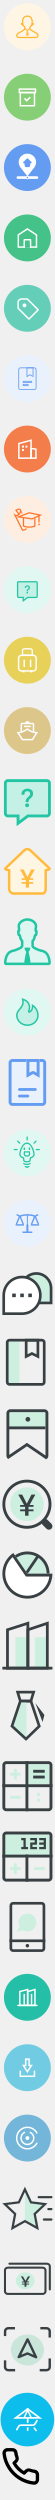
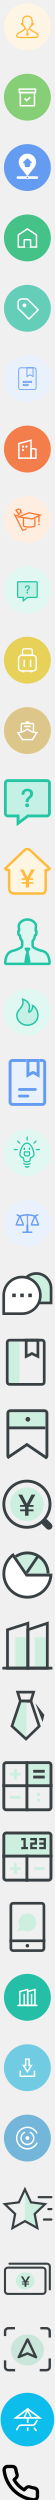
<svg xmlns="http://www.w3.org/2000/svg" version="1.1" width="32" height="1460" viewBox="0 0 32 1492">
  <svg id="icon_agent" width="32" height="32" viewBox="0 0 32 32" x="0" y="0">
    <path fill="#fff5e4" d="M30 16c0 7.732-6.268 14-14 14s-14-6.268-14-14c0-7.732 6.268-14 14-14s14 6.268 14 14z" />
    <path fill="#ffb52e" d="M16 18.074c0 0 0.104 0.006 0.182 0.016 0.132 0.018 0.212 0.033 0.335 0.065 0.027 0.007 0.068 0.033 0.057 0.105-0.043 0.28-0.135 0.461-0.185 0.579 0.040 0.173 0.175 0.83 0.194 0.919 0.043 0.196 0.153 0.746 0.193 1.096 0.007 0.063-0.040 0.114-0.056 0.131-0.308 0.352-0.641 0.433-0.717 0.458-0.008 0.001-0.003-3.369-0.003-3.369z" />
    <path fill="#ffb52e" d="M16 18.074c0 0-0.104 0.006-0.182 0.016-0.132 0.018-0.212 0.033-0.335 0.065-0.027 0.007-0.068 0.033-0.057 0.105 0.043 0.28 0.135 0.461 0.185 0.579-0.040 0.173-0.175 0.83-0.194 0.919-0.043 0.196-0.153 0.746-0.193 1.096-0.007 0.063 0.040 0.114 0.056 0.131 0.308 0.352 0.641 0.433 0.717 0.458 0.008 0.001 0.003-3.369 0.003-3.369z" />
    <path fill="#ffb52e" d="M16.068 18.247c-0.664 0-1.641-1.092-1.83-1.312l0.378-0.326c0.397 0.459 1.133 1.138 1.452 1.138 0.313 0 0.949-0.647 1.28-1.085l0.398 0.301c-0.162 0.215-1.005 1.284-1.678 1.284z" />
    <path fill="#ffb52e" d="M16 10.010c1.134 0 1.776 0.379 2.146 1.266 0.516 1.24 0.314 2.317 0.313 2.323l-0.243 1.221 0.226-0.065c-0.635 0.489-1.417 1.264-1.417 2.108 0 0.932 1.169 1.687 3.47 2.838 0.206 0.103 0.368 0.183 0.457 0.234 0.221 0.125 0.414 0.285 0.545 0.45l0.066 0.083 0.087 0.062c0.217 0.154 0.342 0.393 0.342 0.655 0 0.444-0.362 0.806-0.806 0.806-0.054 0-0.11-0.006-0.166-0.018l-0.125-0.026-0.126 0.017c-0.039 0.005-0.077 0.012-0.115 0.018l-0.041 0.008h-9.222c-0.019-0.001-0.036-0.005-0.053-0.008-0.041-0.007-0.082-0.013-0.125-0.018l-0.118-0.013-0.117 0.024c-0.053 0.011-0.108 0.016-0.164 0.016-0.444 0-0.806-0.362-0.806-0.806 0-0.261 0.124-0.5 0.341-0.654l0.086-0.061 0.066-0.083c0.131-0.165 0.325-0.325 0.547-0.451 0.081-0.046 0.222-0.119 0.402-0.213 2.702-1.408 3.525-2.076 3.525-2.859 0-0.854-0.799-1.636-1.438-2.124l0.24 0.068-0.235-1.203c-0.002-0.011-0.204-1.089 0.312-2.328 0.37-0.888 1.012-1.267 2.146-1.267zM16 9.26c-0.998 0-2.217 0.237-2.838 1.728s-0.355 2.765-0.355 2.765-0.095-0.027-0.217-0.027c-0.183 0-0.426 0.062-0.493 0.373-0.111 0.518 0.333 0.778 0.71 1.037s1.419 1.052 1.419 1.728-3.016 2.118-3.548 2.42c-0.284 0.162-0.561 0.381-0.764 0.637-0.395 0.282-0.655 0.742-0.655 1.265 0 0.86 0.697 1.556 1.556 1.556 0.108 0 0.213-0.011 0.314-0.032 0.087 0.010 0.162 0.031 0.259 0.031 0.962 0 4.612 0 4.612 0s3.925 0 4.612 0c0.094 0 0.169-0.021 0.253-0.033 0.103 0.022 0.21 0.034 0.32 0.034 0.86 0 1.556-0.697 1.556-1.556 0-0.524-0.261-0.984-0.657-1.266-0.203-0.255-0.479-0.475-0.762-0.636-0.532-0.303-3.548-1.642-3.548-2.42 0-0.669 1.042-1.469 1.419-1.728s0.821-0.519 0.71-1.037c-0.067-0.311-0.309-0.374-0.492-0.374-0.122 0-0.218 0.028-0.218 0.028s0.266-1.274-0.355-2.765c-0.621-1.49-1.84-1.728-2.838-1.728v0z" />
  </svg>
  <svg id="icon_chengjiao" width="32" height="32" viewBox="0 0 32 32" x="0" y="42">
    <g>
      <path fill-rule="evenodd" clip-rule="evenodd" fill="#87CF76" d="M16,2c7.732,0,14,6.268,14,14s-6.268,14-14,14S2,23.732,2,16    S8.268,2,16,2z" />
      <path fill="#FFFFFF" d="M20.375,11.625v1.167h-8.75v-1.167H20.375 M21.25,10.75h-10.5v2.917h10.5V10.75L21.25,10.75z" />
      <path fill="#FFFFFF" d="M19.792,13.667v7h-4.985h-2.598v-7H19.792 M20.667,12.792h-9.333v8.75h3.473h5.86V12.792L20.667,12.792z" />
      <path fill-rule="evenodd" clip-rule="evenodd" fill="#FFFFFF" d="M14.903,17.981l2.508-2.27l0.627,0.64l-2.508,2.27L14.903,17.981z    " />
      <g>
        <g>
          <polygon fill-rule="evenodd" clip-rule="evenodd" fill="#FFFFFF" points="14.589,16.379 13.962,17.02 15.53,18.621      16.157,17.981    " />
        </g>
      </g>
    </g>
  </svg>
  <svg id="icon_ditie" width="32" height="32" viewBox="0 0 32 32" x="0" y="84">
    <path fill="#649cf1" d="M30 16c0 7.732-6.268 14-14 14s-14-6.268-14-14c0-7.732 6.268-14 14-14s14 6.268 14 14z" />
    <path fill="#fff" d="M10.296 21.185h11.407c0.43 0 0.778 0.348 0.778 0.778s-0.348 0.778-0.778 0.778h-11.407c-0.43 0-0.778-0.348-0.778-0.778s0.349-0.778 0.778-0.778z" />
    <path fill="#649cf1" d="M16 21.185c0.43 0 0.778 0.348 0.778 0.778s-0.348 0.778-0.778 0.778-0.778-0.348-0.778-0.778c0-0.43 0.348-0.778 0.778-0.778z" />
    <path fill="#fff" d="M16 22.991c-0.567 0-1.028-0.461-1.028-1.028s0.461-1.028 1.028-1.028c0.567 0 1.028 0.461 1.028 1.028s-0.461 1.028-1.028 1.028zM16 21.435c-0.291 0-0.528 0.237-0.528 0.528s0.237 0.528 0.528 0.528c0.292 0 0.528-0.237 0.528-0.528s-0.236-0.528-0.528-0.528z" />
    <path fill="#fff" d="M20.328 15.589h0.079l-4.407 5.596-4.407-5.596h0.079c-0.54-0.803-0.857-1.764-0.857-2.798 0-2.81 2.321-5.087 5.185-5.087s5.185 2.278 5.185 5.087c0 1.034-0.316 1.995-0.857 2.798z" />
    <path fill="#649cf1" d="M16.935 15.741c0.365 0 0.621-0.342 0.621-0.706l0.259-1.629h0.416c0.232 0 0.313-0.177 0.337-0.232 0.034-0.078 0.060-0.263-0.143-0.478l-1.965-1.94c-0.122-0.129-0.285-0.2-0.46-0.2s-0.338 0.071-0.46 0.2l-1.965 1.94c-0.203 0.215-0.177 0.4-0.143 0.478 0.024 0.055 0.105 0.232 0.337 0.232h0.417l0.259 1.629c0 0.363 0.257 0.706 0.621 0.706 0 0 1.869 0 1.869 0z" />
  </svg>
  <svg id="icon_ershoufang" width="32" height="32" viewBox="0 0 32 32" x="0" y="126">
    <g>
      <path fill-rule="evenodd" clip-rule="evenodd" fill="#44C288" d="M16,2c7.732,0,14,6.268,14,14s-6.268,14-14,14S2,23.732,2,16    S8.268,2,16,2z" />
      <g>
        <path fill-rule="evenodd" clip-rule="evenodd" fill="#44C288" d="M14.542,20.147h2.917v1.75h-2.917V20.147z" />
        <g>
          <path fill="#FFFFFF" d="M17.458,17.522v3.5h-2.917v-3.5H17.458 M17.75,16.647h-3.5c-0.322,0-0.583,0.261-0.583,0.583v4.667h4.667      V17.23C18.333,16.908,18.072,16.647,17.75,16.647L17.75,16.647z" />
        </g>
        <g>
          <path fill="#FFFFFF" d="M15.97,11.149l5.015,3.307v6.565h-9.971v-6.636L15.97,11.149 M15.973,10.103l-5.833,3.81v7.984h11.721      v-7.911L15.973,10.103L15.973,10.103z" />
        </g>
      </g>
      <rect x="14.542" y="20.261" fill-rule="evenodd" clip-rule="evenodd" fill="#44C288" width="2.912" height="1.65" />
    </g>
  </svg>
  <svg id="icon_maifang" width="32" height="32" viewBox="0 0 32 32" x="0" y="168">
    <g>
      <g>
        <g>
          <circle fill-rule="evenodd" clip-rule="evenodd" fill="#65CEB9" cx="16" cy="16" r="14" />
        </g>
      </g>
      <path fill="#FFFFFF" d="M16.922,22.856c-0.112,0-0.224-0.043-0.309-0.128l-6.467-6.461c-0.082-0.082-0.128-0.193-0.128-0.31    l0-3.748c0-0.013,0.001-0.026,0.002-0.039c0.003-0.032,0.077-0.793,0.711-1.436c0.785-0.702,1.696-0.71,1.734-0.71h3.49    c0.125,0,0.243,0.054,0.325,0.145l6.45,6.445c0.082,0.082,0.128,0.193,0.128,0.31c0,0.116-0.046,0.227-0.128,0.309l-5.498,5.495    C17.146,22.814,17.034,22.856,16.922,22.856z M10.893,15.776l6.03,6.024l4.879-4.877L15.772,10.9h-3.308    c-0.004,0-0.622,0.013-1.131,0.468c-0.352,0.359-0.429,0.787-0.44,0.867V15.776z" />
      <path fill-rule="evenodd" clip-rule="evenodd" fill="#FFFFFF" d="M14.25,13.083c0.644,0,1.167,0.522,1.167,1.167    c0,0.644-0.522,1.167-1.167,1.167s-1.167-0.522-1.167-1.167C13.083,13.606,13.606,13.083,14.25,13.083z" />
    </g>
  </svg>
  <svg id="icon_wiki" width="32" height="32" viewBox="0 0 32 32" x="0" y="210">
    <path fill="#e9f1fd" d="M30 16c0 7.732-6.268 14-14 14s-14-6.268-14-14c0-7.732 6.268-14 14-14s14 6.268 14 14z" />
    <path fill="#649cf1" d="M18.203 18.584h-4.407c-0.352 0-0.639-0.286-0.639-0.639s0.287-0.64 0.639-0.64h4.407c0.353 0 0.639 0.287 0.639 0.64s-0.286 0.639-0.639 0.639zM13.796 17.806c-0.077 0-0.139 0.062-0.139 0.14 0 0.076 0.062 0.139 0.139 0.139h4.407c0.076 0 0.139-0.062 0.139-0.139s-0.062-0.14-0.139-0.14h-4.407z" />
    <path fill="#649cf1" d="M16.129 20.398h-2.333c-0.352 0-0.639-0.287-0.639-0.64s0.287-0.639 0.639-0.639h2.333c0.352 0 0.639 0.286 0.639 0.639s-0.287 0.64-0.639 0.64zM13.796 19.62c-0.077 0-0.139 0.062-0.139 0.139s0.062 0.14 0.139 0.14h2.333c0.077 0 0.139-0.062 0.139-0.14 0-0.076-0.062-0.139-0.139-0.139h-2.333z" />
    <path fill="#649cf1" d="M15.491 15.135v-5.866h4.13v5.866l-2.065-1.18-2.065 1.18zM17.556 13.379l1.565 0.895v-4.505h-3.13v4.504l1.565-0.894z" />
    <path fill="#649cf1" d="M20.148 22.732h-8.296c-0.709 0-1.287-0.577-1.287-1.287v-10.889c0-0.709 0.578-1.287 1.287-1.287h8.296c0.709 0 1.286 0.578 1.286 1.287v10.889c0.001 0.71-0.577 1.287-1.286 1.287zM11.852 9.769c-0.434 0-0.787 0.353-0.787 0.787v10.889c0 0.434 0.353 0.787 0.787 0.787h8.296c0.434 0 0.786-0.354 0.786-0.787v-10.889c0-0.434-0.353-0.787-0.786-0.787h-8.296z" />
  </svg>
  <svg id="icon_xinfang" width="32" height="32" viewBox="0 0 32 32" x="0" y="252">
    <g>
      <path fill-rule="evenodd" clip-rule="evenodd" fill="#F47E4B" d="M16,2c7.732,0,14,6.268,14,14s-6.268,14-14,14S2,23.732,2,16    S8.268,2,16,2z" />
      <path fill="#FFFFFF" d="M18.622,16.142l2.045,0.316v4.411v0.089h-2.045V16.142 M17.747,15.122v6.712h3.795c0-0.829,0-0.964,0-0.964    s0,0.002,0,0.006v-5.167L17.747,15.122L17.747,15.122z" />
      <path fill="#FFFFFF" d="M17.75,11.308l0.003,9.65h-6.42v-0.581v-7.341L17.75,11.308 M18.625,10.166l-8.167,2.2v8.011    c0,0.804,0,0.532,0,1.456h8.17L18.625,10.166L18.625,10.166z" />
      <g>
        <g>
          <path fill-rule="evenodd" clip-rule="evenodd" fill="#FFFFFF" d="M12.792,17.167h1.167V16h-1.167V17.167z M12.792,15.125h1.167      v-1.167h-1.167V15.125z M14.833,13.958v1.167H16v-1.167H14.833z" />
        </g>
      </g>
    </g>
  </svg>
  <svg id="icon_xuequfang" width="32" height="32" viewBox="0 0 32 32" x="0" y="294">
    <path fill="#fdeee1" d="M30 16c0 7.732-6.268 14-14 14s-14-6.268-14-14c0-7.732 6.268-14 14-14s14 6.268 14 14z" />
    <path fill="#ff7326" d="M22.919 19.55c-0.234 0-0.471-0.174-0.471-0.562 0-0.116 0.123-0.656 0.471-0.656 0.062 0 0.155 0.019 0.244 0.111 0.139 0.144 0.23 0.444 0.227 0.552-0.013 0.41-0.262 0.555-0.471 0.555z" />
    <path fill="#ff7326" d="M22.544 13.866h0.75v3.957h-0.75v-3.957z" />
    <path fill="#ff7326" d="M12.191 10.412l0.926 1.978-0.453 0.212-0.926-1.978 0.453-0.212z" />
    <path fill="#ff7326" d="M13.163 22.768c-0.088 0-0.141-0.005-0.152-0.006l-0.208-0.019-5.248-10.529 1.235 0.892c0.083 0.057 0.802 0.513 1.717-0.185l-1.868-2.513 0.356-0.212c1.811-1.083 2.641-0.732 3.016-0.247 0.636 0.821 0.142 2.433-0.708 3.271-0.707 0.696-1.425 0.867-1.998 0.823l3.974 7.972c0.37-0.018 1.193-0.139 1.992-0.824l0.488 0.568c-1.068 0.918-2.194 1.009-2.596 1.009zM9.742 10.636l1.295 1.743c0.499-0.692 0.652-1.619 0.38-1.971-0.229-0.296-0.842-0.208-1.675 0.228z" />
    <path fill="#ff7326" d="M17.056 20.938c-2.552 0-3.559-0.644-3.601-0.671l-0.169-0.111v-5.072h0.75v4.64c0.354 0.153 1.287 0.465 3.020 0.465 1.731 0 2.664-0.311 3.021-0.465v-4.335h0.75v4.768l-0.169 0.111c-0.043 0.027-1.050 0.67-3.602 0.67z" />
    <path fill="#ff7326" d="M18.967 16.080l-9.7-1.443 7.757-2.986 7.836 1.617-5.893 2.812zM12.193 14.313l6.656 0.991 3.674-1.753-5.436-1.122-4.894 1.884z" />
  </svg>
  <svg id="icon_wenda2" width="32" height="32" viewBox="0 0 32 32" x="0" y="336">
    <path fill="#e0f7f2" d="M16 2c7.732 0 14 6.268 14 14s-6.268 14-14 14c-7.732 0-14-6.268-14-14s6.268-14 14-14z" />
    <path fill="#c4f0e6" d="M21.185 10.815h-10.37c-0.573 0-1.037 0.464-1.037 1.037v8.037c0 0.573 0.464 1.037 1.037 1.037h2.333v2.333l3.111-2.333h4.926c0.573 0 1.037-0.464 1.037-1.037v-8.037c0-0.573-0.464-1.037-1.037-1.037z" />
    <path fill="#23c5a3" d="M16.040 13.326c-0.499 0-0.89 0.142-1.18 0.425-0.297 0.283-0.438 0.674-0.438 1.173h0.768c0-0.29 0.054-0.512 0.169-0.667 0.135-0.182 0.344-0.27 0.634-0.27 0.229 0 0.411 0.061 0.539 0.189 0.121 0.128 0.189 0.303 0.189 0.526 0 0.169-0.061 0.33-0.182 0.479l-0.081 0.094c-0.438 0.391-0.701 0.674-0.789 0.856-0.094 0.182-0.135 0.404-0.135 0.661v0.094h0.775v-0.094c0-0.162 0.034-0.31 0.101-0.445 0.061-0.121 0.148-0.236 0.27-0.33 0.324-0.283 0.519-0.465 0.58-0.533 0.162-0.216 0.249-0.492 0.249-0.829 0-0.411-0.135-0.735-0.404-0.971-0.269-0.243-0.627-0.358-1.065-0.358zM15.919 17.215c-0.148 0-0.27 0.047-0.364 0.142-0.108 0.094-0.155 0.216-0.155 0.364s0.047 0.27 0.155 0.364c0.094 0.094 0.216 0.148 0.364 0.148s0.27-0.047 0.378-0.142c0.094-0.094 0.148-0.222 0.148-0.371s-0.054-0.27-0.148-0.364c-0.102-0.093-0.23-0.141-0.378-0.141z" />
    <path fill="#23c5a3" d="M21.185 11.565c0.158 0 0.287 0.129 0.287 0.287v8.037c0 0.158-0.129 0.287-0.287 0.287h-5.176l-2.111 1.583v-1.583h-3.083c-0.158 0-0.287-0.129-0.287-0.287v-8.037c0-0.158 0.129-0.287 0.287-0.287h10.37zM21.185 10.815h-10.37c-0.573 0-1.037 0.464-1.037 1.037v8.037c0 0.573 0.464 1.037 1.037 1.037h2.333v2.333l3.111-2.333h4.926c0.573 0 1.037-0.464 1.037-1.037v-8.037c0-0.573-0.464-1.037-1.037-1.037v0z" />
  </svg>
  <svg id="icon_zufang" width="32" height="32" viewBox="0 0 32 32" x="0" y="378">
    <g>
      <path fill-rule="evenodd" clip-rule="evenodd" fill="#E7D159" d="M16,2c7.732,0,14,6.268,14,14s-6.268,14-14,14S2,23.732,2,16    S8.268,2,16,2z" />
      <g>
        <g>
          <path fill-rule="evenodd" clip-rule="evenodd" fill="#FFFFFF" d="M17.75,22.417v0.875h1.167v-0.875H17.75z M13.083,23.292h1.167      v-0.875h-1.167V23.292z" />
        </g>
      </g>
      <path fill="#FFFFFF" d="M19.316,13.501h-6.632v-3.312c0-0.755,0.702-1.37,1.565-1.37h3.5c0.863,0,1.566,0.615,1.566,1.37V13.501z     M13.482,12.704h5.035v-2.515c0-0.31-0.352-0.572-0.768-0.572h-3.5c-0.416,0-0.768,0.262-0.768,0.572V12.704z" />
      <path fill="#FFFFFF" d="M19.5,22.854h-7c-1.206,0-2.188-0.981-2.188-2.188v-5.833c0-1.206,0.981-2.188,2.188-2.188h7    c1.206,0,2.188,0.981,2.188,2.188v5.833C21.688,21.873,20.706,22.854,19.5,22.854z M12.5,13.521c-0.724,0-1.312,0.589-1.312,1.312    v5.833c0,0.724,0.589,1.312,1.312,1.312h7c0.724,0,1.312-0.589,1.312-1.312v-5.833c0-0.724-0.589-1.312-1.312-1.312H12.5z" />
      <path fill-rule="evenodd" clip-rule="evenodd" fill="#FFFFFF" d="M13.667,15.708h0.875v4.375h-0.875V15.708z" />
      <path fill-rule="evenodd" clip-rule="evenodd" fill="#FFFFFF" d="M17.458,15.708h0.875v4.375h-0.875V15.708z" />
    </g>
  </svg>
  <svg id="icon_haiwai" width="32" height="32" viewBox="0 0 32 32" x="0" y="420">
    <g>
      <path fill-rule="evenodd" clip-rule="evenodd" fill="#DDC68A" d="M16,2c7.732,0,14,6.268,14,14s-6.268,14-14,14S2,23.732,2,16    S8.268,2,16,2z" />
      <path fill-rule="evenodd" clip-rule="evenodd" fill="#FFFFFF" d="M15.417,10.458h1.167c0.322,0,0.583,0.261,0.583,0.583v0.875    h-2.333v-0.875C14.833,10.719,15.094,10.458,15.417,10.458z" />
      <path fill="#FFFFFF" d="M19.06,12.208c0.087,0,0.145,0.053,0.145,0.089v4.434l-2.828-1.181l-0.334-0.139l-0.335,0.137l-2.914,1.193    v-4.444c0-0.035,0.058-0.089,0.145-0.089H19.06 M19.06,11.333h-6.12c-0.563,0-1.02,0.431-1.02,0.964v5.747l4.12-1.687l4.04,1.687    v-5.747C20.08,11.765,19.623,11.333,19.06,11.333L19.06,11.333z" />
      <g>
        <g>
          <rect x="13.958" y="13.083" fill-rule="evenodd" clip-rule="evenodd" fill="#FFFFFF" width="4.083" height="0.875" />
        </g>
      </g>
      <g>
        <path fill-rule="evenodd" clip-rule="evenodd" fill="#D8C288" d="M16,14.541c0,0-2.633,2.334-6.417,2.334     c0.948,1.469,3.208,4.958,3.208,4.958H16h3.208c0,0,1.904-2.899,3.208-4.958C18.256,16.875,16,14.541,16,14.541z" />
        <path fill="#FFFFFF" d="M15.97,15.667c0.826,0.634,2.49,1.66,4.913,1.983c-0.839,1.305-1.723,2.659-2.148,3.309H16h-2.733     c-0.445-0.686-1.38-2.131-2.151-3.324C13.38,17.293,15.106,16.275,15.97,15.667 M16,14.541c0,0-2.634,2.334-6.417,2.334     c0.948,1.469,3.208,4.958,3.208,4.958H16h3.208c0,0,1.904-2.899,3.208-4.958C18.256,16.875,16,14.541,16,14.541L16,14.541z" />
      </g>
    </g>
  </svg>
  <svg id="icon_b_wenda" width="32" height="32" viewBox="0 0 32 32" x="0" y="462">
    <path fill="#c4f0e6" d="M27.667 3.037h-23.334c-1.289 0-2.333 1.044-2.333 2.333v18.084c0 1.289 1.044 2.333 2.333 2.333h5.249v5.249l7-5.249h11.084c1.289 0 2.333-1.044 2.333-2.333v-18.084c0.001-1.289-1.043-2.333-2.332-2.333z" />
    <path fill="#23c5a3" d="M16.090 8.687c-1.123 0-2.003 0.32-2.655 0.956-0.668 0.637-0.986 1.517-0.986 2.639h1.728c0-0.653 0.122-1.152 0.38-1.501 0.304-0.41 0.774-0.608 1.427-0.608 0.515 0 0.925 0.137 1.213 0.425 0.272 0.288 0.425 0.682 0.425 1.184 0 0.38-0.137 0.743-0.41 1.078l-0.182 0.212c-0.986 0.88-1.577 1.517-1.775 1.926-0.212 0.41-0.304 0.909-0.304 1.487v0.212h1.744v-0.212c0-0.365 0.077-0.698 0.227-1.001 0.137-0.272 0.333-0.531 0.608-0.743 0.729-0.637 1.168-1.046 1.305-1.199 0.365-0.486 0.56-1.107 0.56-1.865 0-0.925-0.304-1.654-0.909-2.185-0.605-0.546-1.41-0.805-2.396-0.805zM15.818 17.438c-0.333 0-0.608 0.106-0.819 0.32-0.243 0.212-0.349 0.486-0.349 0.819s0.106 0.608 0.349 0.819c0.212 0.212 0.486 0.333 0.819 0.333s0.608-0.106 0.851-0.32c0.212-0.212 0.333-0.5 0.333-0.835s-0.122-0.608-0.333-0.819c-0.23-0.209-0.518-0.317-0.851-0.317z" />
    <path fill="#23c5a3" d="M27.667 4.725c0.356 0 0.646 0.29 0.646 0.646v18.084c0 0.356-0.29 0.646-0.646 0.646h-11.647l-0.45 0.338-4.3 3.224v-3.563h-6.937c-0.356 0-0.646-0.29-0.646-0.646v-18.084c0-0.356 0.29-0.646 0.646-0.646l23.334 0.001zM27.667 3.037h-23.334c-1.289 0-2.333 1.044-2.333 2.333v18.084c0 1.289 1.044 2.333 2.333 2.333h5.249v5.249l7-5.249h11.084c1.289 0 2.333-1.044 2.333-2.333v-18.084c0.001-1.289-1.043-2.333-2.332-2.333v0z" />
  </svg>
  <svg id="icon_b_fangjia" width="32" height="32" viewBox="0 0 32 32" x="0" y="504">
    <path fill="#fff5e3" d="M29.6 13.632l-11.615-10.961c-1.143-0.895-2.933-0.894-4.074 0l-11.513 10.963c-0.453 0.355-0.53 1.007-0.173 1.456 0.571 0.716 2.109 0.91 2.109 0.91v10.5c0 1.779 1.652 3.5 3.318 3.5h17.43c1.645 0 2.585-1.641 2.585-3.5v-10.5c0 0 1.585-0.251 2.11-0.915 0.357-0.449 0.277-1.101-0.177-1.453v0 0z" />
    <path fill="#ffbb40" d="M15.948 3.5c0.4 0 0.785 0.115 1.067 0.318l11.144 10.516c-0.226 0.077-0.493 0.146-0.726 0.185l-1.265 0.2v11.781c0 0.97-0.38 2-1.085 2h-17.431c-0.777 0-1.818-0.989-1.818-2v-10.5l-0.006-1.313-1.3-0.175c-0.225-0.030-0.486-0.095-0.703-0.166l11.059-10.53c0.281-0.201 0.665-0.316 1.064-0.316zM15.948 2c-0.733 0-1.466 0.224-2.037 0.671l-11.513 10.963c-0.453 0.355-0.53 1.007-0.173 1.456 0.571 0.716 2.109 0.91 2.109 0.91v10.5c0 1.779 1.652 3.5 3.318 3.5h17.43c1.645 0 2.585-1.641 2.585-3.5v-10.5c0 0 1.585-0.251 2.11-0.915 0.357-0.45 0.277-1.101-0.177-1.453l-11.615-10.961c-0.571-0.448-1.304-0.671-2.037-0.671v0z" />
    <path fill="#ffbb40" d="M11.556 14.878l2.912 5.278h-1.926v1.001h2.487l0.015 0.015v1.259h-2.503v1.001h2.503v2.275h1.911v-2.275h2.518v-1.001h-2.518v-1.259l0.015-0.015h2.503v-1.001h-1.941l2.912-5.278h-2.154l-2.29 4.565-2.29-4.565h-2.154z" />
  </svg>
  <svg id="icon_b_angen" width="32" height="32" viewBox="0 0 32 32" x="0" y="546">
    <path fill="#def6f1" d="M2.001 28.678c0 0.001 0 0.002 0 0.003 0 0.727 0.588 1.316 1.312 1.316h25.374c0.725 0 1.312-0.589 1.312-1.316 0-0.001 0-0.002 0-0.003h0.001c0 0 0-5.596-3.495-7.34-2.211-1.103-1.36-0.208-4.075-1.337-2.715-1.127-2.558-1.521-2.558-1.521l-0.026-2.599c0 0 1.017-0.78 1.333-3.225 0.636 0.184 0.846-0.749 0.884-1.343 0.034-0.574 0.368-2.367-0.408-2.205 0.159-1.197 0.273-2.277 0.217-2.849-0.195-2.008-2.718-4.258-5.893-4.258-3.088 0-5.678 2.249-5.872 4.257-0.057 0.572 0.068 1.653 0.227 2.848-0.777-0.16-0.439 1.63-0.401 2.204 0.034 0.594 0.249 1.524 0.884 1.34 0.317 2.445 1.334 3.219 1.334 3.219l-0.024 2.585c0 0 0.157 0.368-2.558 1.496-2.715 1.129-1.863 0.285-4.075 1.388-3.494 1.745-3.494 7.34-3.493 7.34v0z" />
    <path fill="#23c5a3" d="M15.979 3.502c2.476 0 4.288 1.747 4.401 2.904 0.034 0.35-0.037 1.193-0.211 2.505-0.064 0.482 0.11 0.965 0.466 1.296 0.007 0.007 0.015 0.013 0.022 0.020-0.013 0.211-0.037 0.443-0.052 0.575-0.018 0.167-0.033 0.313-0.039 0.417-0.002 0.025-0.003 0.049-0.006 0.072-0.070 0.032-0.138 0.069-0.203 0.112-0.366 0.24-0.609 0.628-0.665 1.062-0.192 1.485-0.675 2.115-0.792 2.248-0.423 0.275-0.558 0.67-0.553 1.184l0.024 2.423c-0.223 1.527 1.984 2.444 3.483 3.066 1.404 0.584 2 0.698 2.582 0.777 0.301 0.041 0.499 0.068 1.398 0.517 2.080 1.038 2.615 4.393 2.66 5.817h-24.988c0.042-0.875 0.359-4.669 2.658-5.816 0.929-0.463 1.138-0.499 1.454-0.552 0.569-0.096 1.152-0.222 2.527-0.793 2.459-1.021 3.095-1.602 3.363-2.26 0.090-0.221 0.13-0.452 0.12-0.68l0.023-2.512c0.005-0.516-0.131-0.912-0.557-1.186-0.117-0.133-0.597-0.76-0.789-2.24-0.056-0.434-0.3-0.822-0.666-1.062-0.065-0.043-0.133-0.080-0.203-0.112-0.002-0.023-0.004-0.047-0.005-0.072-0.007-0.106-0.022-0.248-0.040-0.41-0.015-0.133-0.041-0.366-0.054-0.579 0.007-0.006 0.014-0.013 0.021-0.019 0.355-0.331 0.528-0.814 0.464-1.295-0.074-0.553-0.269-2.021-0.221-2.506 0.112-1.168 2.001-2.901 4.378-2.901zM15.979 2.002c-3.088 0-5.678 2.249-5.872 4.257-0.057 0.572 0.068 1.653 0.227 2.848-0.033-0.007-0.064-0.010-0.093-0.010-0.655 0-0.344 1.665-0.308 2.214 0.031 0.542 0.213 1.364 0.727 1.364 0.049 0 0.102-0.008 0.157-0.024 0.317 2.445 1.334 3.219 1.334 3.219l-0.024 2.585c0 0 0.157 0.368-2.558 1.496-2.715 1.129-1.863 0.285-4.075 1.388-3.494 1.744-3.494 7.339-3.494 7.339h0.001c0 0.001 0 0.002 0 0.003 0 0.727 0.588 1.316 1.312 1.316h25.374c0.725 0 1.312-0.589 1.312-1.316 0-0.001 0-0.002 0-0.003h0.001c0 0 0-5.596-3.495-7.34-2.211-1.103-1.36-0.208-4.075-1.337-2.715-1.127-2.558-1.521-2.558-1.521l-0.026-2.599c0 0 1.017-0.78 1.333-3.225 0.056 0.016 0.108 0.024 0.157 0.024 0.514 0 0.692-0.825 0.727-1.367 0.033-0.549 0.34-2.215-0.314-2.215-0.029 0-0.060 0.003-0.094 0.010 0.159-1.197 0.273-2.277 0.217-2.849-0.194-2.006-2.717-4.257-5.893-4.257v0z" />
    <path fill="#23c5a3" d="M17.926 28.435c-0.264-2.096-0.981-5.582-1.226-6.339 0.791-0.816 1.063-2.105 1.074-2.163 0.028-0.135-0.064-0.266-0.207-0.295-0.035-0.007-0.858-0.17-1.562-0.17s-1.532 0.162-1.568 0.17c-0.142 0.028-0.235 0.159-0.207 0.295 0.011 0.057 0.282 1.347 1.072 2.163-0.245 0.758-0.964 4.24-1.228 6.337-0.009 0.068 0.013 0.138 0.060 0.191 0.029 0.033 0.347-0.332 1.708 0.447 0.041 0.024 0.088 0.035 0.135 0.035 0.026 0 0.051-0.004 0.077-0.011 0.030-0.005 0.059-0.013 0.086-0.029 0.021-0.011 0.038-0.025 0.055-0.041 1.444-0.769 1.657-0.378 1.682-0.411 0.039-0.053 0.057-0.116 0.049-0.179z" />
  </svg>
  <svg id="icon_hot" width="32" height="32" viewBox="0 0 32 32" x="0" y="588">
    <path fill="#e0f7f2" d="M30 16c0 7.732-6.268 14-14 14s-14-6.268-14-14c0-7.732 6.268-14 14-14s14 6.268 14 14z" />
    <path fill="#c4f0e6" d="M16 23.841c-3.477 0-6.306-2.637-6.306-5.879 0-1.633 0.853-2.656 1.757-3.739 1.16-1.391 2.463-2.953 1.712-5.883 1.794 0.532 3.057 1.488 3.675 2.792 0.744 1.567 0.428 3.258-0.069 4.23-0.091 0.178-0.051 0.395 0.096 0.53 0.084 0.077 0.191 0.117 0.299 0.117 0.082 0 0.163-0.022 0.236-0.068 1.22-0.766 1.81-2.136 1.705-3.908 2.956 1.93 3.201 4.985 3.201 5.931 0 3.239-2.829 5.877-6.306 5.877z" />
    <path fill="#23c5a3" d="M13.752 9.008c1.298 0.512 2.198 1.288 2.685 2.314 0.631 1.33 0.423 2.887-0.064 3.838-0.182 0.356-0.104 0.789 0.191 1.059 0.168 0.154 0.383 0.233 0.599 0.233 0.163 0 0.327-0.045 0.472-0.136 1.146-0.72 1.797-1.899 1.908-3.405 2.128 1.798 2.318 4.245 2.318 5.052 0 2.997-2.63 5.435-5.862 5.435s-5.862-2.438-5.862-5.435c0-1.472 0.767-2.391 1.655-3.455 1.071-1.285 2.363-2.835 1.96-5.5zM12.509 7.716c1.949 5.544-3.259 6.007-3.259 10.247 0 3.491 3.022 6.322 6.75 6.322s6.75-2.831 6.75-6.322c0-1.704-0.69-4.972-4.19-6.758 0.34 1.931-0.083 3.534-1.397 4.36 1.079-2.11 1.097-6.609-4.654-7.849v0z" />
  </svg>
  <svg id="icon_b_wiki" width="32" height="32" viewBox="0 0 32 32" x="0" y="630">
    <path fill="#e9f1fd" d="M7.040 2.001h17.92c1.238 0 2.24 1.002 2.24 2.24v23.52c0 1.238-1.002 2.24-2.24 2.24h-17.92c-1.238 0-2.24-1.002-2.24-2.24v-23.521c0-1.237 1.003-2.239 2.24-2.239z" />
    <path fill="#649cf1" d="M24.96 3.751c0.27 0 0.49 0.22 0.49 0.49v23.52c0 0.27-0.22 0.49-0.49 0.49h-17.92c-0.27 0-0.49-0.22-0.49-0.49v-23.521c0-0.27 0.22-0.489 0.49-0.489h17.92zM24.96 2.001h-17.92c-1.237 0-2.24 1.002-2.24 2.239v23.521c0 1.238 1.002 2.24 2.24 2.24h17.92c1.238 0 2.24-1.002 2.24-2.24v-23.52c0-1.238-1.002-2.24-2.24-2.24v0z" />
    <path fill="#649cf1" d="M11.239 19.36h9.519c0.464 0 0.84 0.376 0.84 0.84s-0.376 0.84-0.84 0.84h-9.519c-0.464 0-0.84-0.376-0.84-0.84s0.378-0.84 0.84-0.84z" />
    <path fill="#649cf1" d="M11.239 23.279h5.039c0.464 0 0.84 0.376 0.84 0.84s-0.376 0.84-0.84 0.84h-5.039c-0.464 0-0.84-0.376-0.84-0.84 0-0.465 0.378-0.84 0.84-0.84z" />
    <path fill="#e9f1fd" d="M15.441 2.001h7.841v11.2l-3.92-2.24-3.92 2.24c-0.001-0.001-0.001-11.2-0.001-11.2z" />
    <path fill="#649cf1" d="M21.532 3.751v6.434l-1.302-0.743c-0.269-0.154-0.569-0.231-0.868-0.231s-0.599 0.077-0.868 0.231l-1.302 0.744c0-2.058 0-4.716 0-6.435h4.34zM23.282 2.001h-7.841c0 0 0 11.199 0.001 11.2l3.92-2.24 3.92 2.24v-11.2z" />
  </svg>
  <svg id="icon_zhinan" width="32" height="32" viewBox="0 0 32 32" x="0" y="672">
    <path fill="#e0f7f2" d="M16 2c7.732 0 14 6.268 14 14s-6.268 14-14 14-14-6.268-14-14 6.268-14 14-14z" />
    <path fill="#23c5a3" d="M17.373 23.792c0 0-0.228 1.164-1.565 1.164-1.338 0-1.565-1.164-1.565-1.164s0.776 0.259 1.555 0.259c0.786 0.001 1.575-0.259 1.575-0.259z" />
    <path fill="#23c5a3" d="M15.481 6.667c0-0.286 0.232-0.518 0.519-0.518h-0.259c0.286 0 0.519 0.232 0.519 0.518v1.556c0 0.286-0.232 0.518-0.519 0.518h0.259c-0.286 0-0.519-0.232-0.519-0.518v-1.556z" />
    <path fill="#23c5a3" d="M20.926 14.185c0-0.286 0.232-0.518 0.519-0.518h1.555c0.286 0 0.519 0.232 0.519 0.518v-0.259c0 0.286-0.232 0.519-0.519 0.519h-1.556c-0.286 0-0.519-0.232-0.519-0.519v0.259z" />
    <path fill="#23c5a3" d="M7.704 14.185c0-0.286 0.232-0.518 0.519-0.518h1.556c0.286 0 0.519 0.232 0.519 0.518v-0.259c0 0.286-0.232 0.519-0.519 0.519h-1.557c-0.286 0-0.519-0.232-0.519-0.519v0.259z" />
    <path fill="#23c5a3" d="M9.807 8.823c0.101-0.101 0.223-0.152 0.367-0.152s0.265 0.051 0.367 0.152l1.1 1.1c0.202 0.202 0.202 0.531 0 0.733l0.183-0.183c-0.202 0.203-0.531 0.203-0.733 0l-1.1-1.1c-0.102-0.101-0.153-0.223-0.153-0.366s0.051-0.266 0.152-0.367l-0.183 0.183z" />
    <path fill="#23c5a3" d="M21.338 8.653c0.101 0.101 0.152 0.223 0.152 0.367s-0.051 0.265-0.152 0.367l-1.063 1.063c-0.101 0.101-0.223 0.152-0.367 0.152-0.143 0-0.265-0.051-0.367-0.152l0.195 0.195c-0.101-0.101-0.152-0.223-0.152-0.367s0.051-0.265 0.152-0.367l1.063-1.063c0.101-0.101 0.223-0.152 0.367-0.152 0.143 0 0.265 0.051 0.367 0.152l-0.195-0.195z" />
    <path fill="#23c5a3" d="M14.169 12.784c0.286 0 0.519 0.346 0.519 0.774s-0.232 0.774-0.519 0.774-0.519-0.346-0.519-0.774c0-0.428 0.233-0.774 0.519-0.774z" />
    <path fill="#23c5a3" d="M17.252 12.784c0.284 0 0.514 0.346 0.514 0.774s-0.23 0.774-0.514 0.774-0.514-0.346-0.514-0.774c-0.001-0.428 0.23-0.774 0.514-0.774z" />
    <path fill="#23c5a3" d="M15.711 10.614c0.991 0 1.778 0.84 2.265 1.545 1.31 1.898 1.769 4.598 1.557 5.156-0.368 0.969-1.537 1.247-1.544 1.248l-0.489 0.105-0.091 0.492-0.281 1.523c-0.529 0.242-0.935 0.283-1.148 0.283-0.073 0-0.121-0.005-0.125-0.005l-0.153-0.023-0.136 0.023c-0.021 0.004-0.074 0.009-0.154 0.009-0.203 0-0.588-0.039-1.088-0.269l-0.277-1.527-0.089-0.492-0.489-0.107c-0.011-0.002-1.153-0.277-1.516-1.247-0.216-0.579 0.236-3.329 1.553-5.226 0.471-0.678 1.236-1.488 2.205-1.488zM15.711 9.864c-3.305 0-4.976 6.347-4.46 7.728s2.059 1.717 2.059 1.717l0.343 1.889c0.777 0.444 1.41 0.523 1.76 0.523 0.191 0 0.298-0.023 0.298-0.023s0.096 0.019 0.27 0.019c0.348 0 1.005-0.076 1.818-0.534l0.348-1.886c0 0 1.564-0.337 2.088-1.715 0.522-1.38-1.22-7.718-4.524-7.718v0z" />
    <path fill="#23c5a3" d="M15.71 18.311c-0.781 0-1.344-0.245-1.671-0.728-0.618-0.913-0.073-2.304-0.049-2.363 0.068-0.171 0.253-0.271 0.433-0.226 0.007 0.001 0.71 0.162 1.288 0.162 0.58 0 1.281-0.161 1.288-0.162 0.182-0.042 0.364 0.054 0.434 0.226 0.023 0.059 0.567 1.45-0.051 2.363-0.328 0.482-0.89 0.728-1.672 0.728zM14.593 15.792c-0.104 0.397-0.183 1.001 0.069 1.371 0.179 0.264 0.532 0.397 1.049 0.397s0.871-0.134 1.050-0.398c0.264-0.39 0.161-1.006 0.066-1.369-0.58 0.103-1.655 0.103-2.234-0.001z" />
    <path fill="#23c5a3" d="M15.71 23.291c-1.466 0-2.083-0.559-2.148-0.622-0.149-0.145-0.152-0.382-0.008-0.53 0.144-0.146 0.377-0.15 0.526-0.012 0.018 0.016 0.489 0.414 1.63 0.414 1.159 0 1.626-0.41 1.63-0.414 0.152-0.138 0.39-0.129 0.528 0.020 0.14 0.149 0.137 0.38-0.010 0.522-0.064 0.063-0.68 0.622-2.148 0.622z" />
  </svg>
  <svg id="icon_b_gujia" width="32" height="32" viewBox="0 0 32 32" x="0" y="714">
    <path fill="#e9f1fd" d="M16 2c7.732 0 14 6.268 14 14s-6.268 14-14 14c-7.732 0-14-6.268-14-14s6.268-14 14-14z" />
    <path fill="#649cf1" d="M15.708 10.75h0.583v9.333h-0.583v-9.333z" />
    <path fill="#649cf1" d="M16 16.583c0.322 0 0.583 0.261 0.583 0.583v4.375h-1.167v-4.375c0.001-0.321 0.262-0.583 0.584-0.583z" />
    <path fill="#649cf1" d="M13.083 20.958h5.833v0.875h-5.833v-0.875z" />
    <path fill="#649cf1" d="M11.042 11.625h0.875l-2.042 4.958h-0.875l2.042-4.958z" />
    <path fill="#649cf1" d="M11.917 11.625h-0.875l2.042 4.958h0.875l-2.042-4.958z" />
    <path fill="#649cf1" d="M9 16.583h4.958v0.875h-4.958v-0.875z" />
    <path fill="#649cf1" d="M18.042 16.583h4.958v0.875h-4.958v-0.875z" />
    <path fill="#649cf1" d="M20.083 11.625h0.875l-2.042 4.958h-0.875l2.042-4.958z" />
    <path fill="#649cf1" d="M20.958 11.625h-0.875l2.042 4.958h0.875l-2.042-4.958z" />
    <path fill="#649cf1" d="M20.318 12.435l-0.218-0.179c-0.006-0.003-1.053-0.777-4.1-0.777-3.046 0-4.094 0.773-4.104 0.781l-0.217 0.166-2-0.993c-0.216-0.108-0.304-0.371-0.195-0.587s0.369-0.305 0.587-0.195l1.528 0.764c0.501-0.282 1.791-0.81 4.401-0.81s3.9 0.528 4.401 0.81l1.528-0.764c0.213-0.108 0.478-0.021 0.587 0.195 0.107 0.216 0.021 0.479-0.196 0.587l-2.002 1.002z" />
  </svg>
  <svg id="icon_wenda" width="32" height="32" viewBox="0 0 32 32" x="0" y="756">
    <path fill="#ccefe0" d="M21.337 21.6c-4.855 0-8.803-3.948-8.803-8.8s3.948-8.8 8.8-8.8 8.8 3.948 8.8 8.8v8.8h-8.797z" />
    <path fill="#394043" d="M21.333 4.8c4.411 0 8 3.588 8 8v8h-8.035c-4.395-0.019-7.965-3.601-7.965-8 0-4.411 3.588-8 8-8zM21.333 3.2c-5.302 0-9.6 4.298-9.6 9.6s4.299 9.6 9.6 9.6c0.001 0 0.002 0 0.003 0h9.597v-9.6c0-5.302-4.299-9.6-9.6-9.6v0z" />
    <path fill="#fff" d="M1.867 28v-10.933c0-6.029 4.905-10.933 10.933-10.933s10.933 4.905 10.933 10.933c0 6.029-4.905 10.933-10.933 10.933h-10.933z" />
    <path fill="#394043" d="M12.8 6.933c5.587 0 10.133 4.546 10.133 10.133s-4.546 10.133-10.133 10.133h-10.133v-10.133c0-5.587 4.546-10.133 10.133-10.133zM12.8 5.333c-6.48 0-11.733 5.253-11.733 11.733v11.733h11.733c6.48 0 11.733-5.252 11.733-11.733 0-6.48-5.253-11.733-11.733-11.733v0z" />
    <path fill="#394043" d="M16.533 16h2.133v2.133h-2.133v-2.133z" />
    <path fill="#394043" d="M11.733 16h2.133v2.133h-2.133v-2.133z" />
    <path fill="#394043" d="M6.933 16h2.133v2.133h-2.133v-2.133z" />
  </svg>
  <svg id="icon_baike" width="32" height="32" viewBox="0 0 32 32" x="0" y="798">
    <g>
      <g>
        <path fill-rule="evenodd" clip-rule="evenodd" fill="#CCEFE0" d="M4.769,2.616h6.461v24.769H4.769V2.616z" />
      </g>
      <g>
        <path fill="#394043" d="M24.692,2.616c0.297,0,0.538,0.242,0.538,0.539v23.692c0,0.297-0.242,0.539-0.538,0.539H5.308     c-0.297,0-0.538-0.242-0.538-0.539V3.154c0-0.297,0.242-0.539,0.538-0.539H24.692 M24.692,1H5.308     c-1.19,0-2.154,0.964-2.154,2.154v23.692c0,1.19,0.964,2.154,2.154,2.154h19.384c1.189,0,2.154-0.964,2.154-2.154V3.154     C26.846,1.965,25.882,1,24.692,1L24.692,1z" />
      </g>
      <g>
        <path fill="#394043" d="M21.461,2.615v7.633l-2.038-1.005l-0.724-0.357l-0.72,0.365l-1.902,0.964V2.615H21.461 M23.077,1h-8.615     v11.846l4.248-2.154l4.367,2.154V1L23.077,1z" />
      </g>
    </g>
  </svg>
  <svg id="icon_lanmu" width="32" height="32" viewBox="0 0 32 32" x="0" y="840">
    <path fill="#ccefe0" d="M4.796 2.768h22.314v8.806h-22.314v-8.806z" />
    <path fill="#394043" d="M26.233 2.772c0.314 0 0.569 0.255 0.569 0.569v25.285l-11.087-7.54-10.516 7.153v-24.898c0-0.314 0.255-0.569 0.569-0.569h20.466zM26.233 1.067h-20.465c-1.257 0-2.274 1.018-2.274 2.274v25.494c0 0.804 0.42 1.507 1.050 1.911l11.172-7.598 11.299 7.684 0.047 0.048 0.048 0.052c0.82-0.343 1.397-1.153 1.397-2.098v-25.494c0-1.257-1.018-2.274-2.274-2.274v0z" />
    <path fill="#394043" d="M4.63 11.295h22.172v1.706h-22.172v-1.706z" />
    <path fill="#394043" d="M16.284 5.61c0.785 0 1.421 0.637 1.421 1.421s-0.637 1.421-1.421 1.421c-0.785 0-1.421-0.637-1.421-1.421s0.637-1.421 1.421-1.421z" />
  </svg>
  <svg id="icon_fangjia" width="32" height="32" viewBox="0 0 32 32" x="0" y="882">
    <path fill="#ccefe0" d="M15.712 5.661c5.551 0 10.050 4.5 10.050 10.050 0 5.551-4.5 10.050-10.050 10.050s-10.050-4.5-10.050-10.050c-0.001-5.55 4.499-10.050 10.050-10.050z" />
    <path fill="#394043" d="M10.539 9.966l3.445 6.208h-2.333v1.097h2.951l0.018 0.018v1.521h-2.969v1.097h2.969v2.688h2.050v-2.688h2.987v-1.097h-2.987v-1.521l0.018-0.018h2.969v-1.097h-2.35l3.445-6.208h-2.333l-2.774 5.429-2.774-5.429h-2.333z" />
    <path fill="#394043" d="M15.712 2.789c7.125 0 12.922 5.797 12.922 12.923s-5.796 12.922-12.922 12.922-12.923-5.797-12.923-12.923 5.797-12.922 12.923-12.922zM15.712 1.067c-8.089 0-14.645 6.557-14.645 14.644s6.557 14.645 14.645 14.645 14.645-6.557 14.645-14.645-6.558-14.644-14.645-14.644v0z" />
    <path fill="#394043" d="M27.986 25.033l2.336 2.336c0.816 0.816 0.816 2.138 0 2.954-0.816 0.815-2.138 0.815-2.954 0l-2.336-2.336c-0.816-0.816-0.816-2.138 0-2.954 0.815-0.816 2.138-0.816 2.954 0z" />
  </svg>
  <svg id="icon_gujia" width="32" height="32" viewBox="0 0 32 32" x="0" y="924">
    <path fill="#ccefe0" d="M16 1.929c7.296 0 13.211 5.915 13.211 13.211s-5.915 13.211-13.211 13.211c-7.296 0-13.211-5.915-13.211-13.211 0-7.297 5.915-13.211 13.211-13.211z" />
    <path fill="#394043" d="M16 3.651c6.334 0 11.487 5.153 11.487 11.487s-5.153 11.487-11.487 11.487c-6.334 0-11.487-5.153-11.487-11.487s5.153-11.487 11.487-11.487zM16 1.929c-7.296 0-13.211 5.915-13.211 13.211s5.915 13.211 13.211 13.211c7.296 0 13.211-5.915 13.211-13.211 0-7.297-5.915-13.211-13.211-13.211v0z" />
    <path fill="#394043" d="M14.322 14.954l7.351-10.798 1.218 1.218-7.35 10.798-1.219-1.218z" />
    <path fill="#fff" d="M7.587 2.8c-3.936 2.689-6.521 7.212-6.521 12.338 0 8.247 6.686 14.933 14.933 14.933s14.933-6.686 14.933-14.933h-14.933l-8.413-12.338z" />
    <path fill="#394043" d="M7.199 5.289l7.89 11.572h14.010c-0.847 6.474-6.398 11.488-13.099 11.488-7.284 0-13.211-5.926-13.211-13.211 0-3.787 1.622-7.358 4.41-9.85zM7.587 2.8c-3.936 2.689-6.521 7.212-6.521 12.338 0 8.247 6.686 14.933 14.933 14.933s14.933-6.686 14.933-14.933h-14.933l-8.413-12.338z" />
  </svg>
  <svg id="icon_b_xiaoqu" width="32" height="32" viewBox="0 0 32 32" x="0" y="966">
    <path fill="#ccefe0" d="M20.425 11.022h6.637v17.699h-6.637v-17.699z" />
    <path fill="#ccefe0" d="M8.81 11.022h6.637v17.699h-6.637v-17.699z" />
    <path fill="#394043" d="M15.446 3.892v24.829h-10.508v-21.466l10.508-3.363zM17.106 1.619l-13.827 4.425v24.336h13.827v-28.761z" />
    <path fill="#394043" d="M27.061 3.922v24.8h-9.955v-21.482l9.955-3.318zM28.721 1.619l-13.275 4.425v24.336h13.274v-28.761h0.001z" />
    <path fill="#394043" d="M1.067 28.721h29.867v1.66h-29.867v-1.66z" />
  </svg>
  <svg id="icon_jingjiren" width="32" height="32" viewBox="0 0 32 32" x="0" y="1008">
    <path fill="#394043" d="M18.634 2.667l-1.149 3.733h-5.103l-1.149-3.733h7.401zM20.8 1.067h-11.733l2.133 6.933h7.467l2.133-6.933z" />
    <path fill="#ccefe0" d="M11.2 7.467h4.267v22.933l-8-8 3.733-14.933z" />
    <path fill="#394043" d="M17.514 8l4.65 13.95-7.017 6.786-7.434-6.815 4.64-13.921h5.161zM18.667 6.4h-7.467l-5.333 16 9.31 8.533 8.823-8.533-5.333-16z" />
    <path fill="#394043" d="M25.067 19.733l-4.267-11.2 5.333 6.933z" />
  </svg>
  <svg id="icon_shuifei" width="32" height="32" viewBox="0 0 32 32" x="0" y="1050">
    <path fill="#ccefe0" d="M16.574 2.789h12.636v12.062h-12.636v-12.062z" />
    <path fill="#ccefe0" d="M7.958 5.662h1.723v6.318h-1.723v-6.318z" />
    <path fill="#ccefe0" d="M21.744 23.467h1.723v1.723h-1.723v-1.723z" />
    <path fill="#ccefe0" d="M21.744 20.020h1.723v1.723h-1.723v-1.723z" />
    <path fill="#ccefe0" d="M5.662 21.744h6.318v1.723h-6.318v-1.723z" />
    <path fill="#ccefe0" d="M5.662 7.958h6.318v1.723h-6.318v-1.723z" />
    <path fill="#394043" d="M28.636 2.789c0.317 0 0.574 0.258 0.574 0.574v25.271c0 0.317-0.258 0.574-0.574 0.574h-25.271c-0.317 0-0.574-0.258-0.574-0.574v-25.27c0-0.317 0.258-0.574 0.574-0.574h25.271zM28.636 1.067h-25.271c-1.269 0-2.298 1.028-2.298 2.298v25.271c0 1.269 1.028 2.298 2.298 2.298h25.271c1.269 0 2.298-1.028 2.298-2.298v-25.271c0-1.269-1.028-2.298-2.298-2.298v0z" />
    <path fill="#394043" d="M14.851 1.067h1.723v29.867h-1.723v-29.867z" />
    <path fill="#394043" d="M1.067 14.851h29.867v1.723h-29.867v-1.723z" />
    <path fill="#394043" d="M19.446 6.236h6.893v1.723h-6.893v-1.723z" />
    <path fill="#394043" d="M19.446 9.682h6.893v1.723h-6.893v-1.723z" />
  </svg>
  <svg id="icon_daikuan" width="32" height="32" viewBox="0 0 32 32" x="0" y="1092">
    <path fill="#ccefe0" d="M2.215 2.789h26.995v12.636h-26.995v-12.636z" />
    <path fill="#394043" d="M14.997 4.91h-2.681v1.34h1.34v4.020h-1.34v1.34h4.020v-1.34h-1.34v-5.36z" />
    <path fill="#394043" d="M19.018 8.93h2.681v-4.020h-4.020v1.34h2.681v1.34h-2.681v4.020h4.020v-1.34h-2.681v-1.34z" />
    <path fill="#394043" d="M27.059 4.91h-4.020v1.34h2.681v1.34h-2.681v1.34h2.681v1.34h-2.681v1.34h4.020v-6.699z" />
    <path fill="#394043" d="M28.636 2.789c0.317 0 0.574 0.258 0.574 0.574v25.271c0 0.317-0.258 0.574-0.574 0.574h-25.271c-0.317 0-0.574-0.258-0.574-0.574v-25.27c0-0.317 0.258-0.574 0.574-0.574h25.271zM28.636 1.067h-25.271c-1.269 0-2.298 1.028-2.298 2.298v25.271c0 1.269 1.028 2.298 2.298 2.298h25.271c1.269 0 2.298-1.028 2.298-2.298v-25.271c0-1.269-1.028-2.298-2.298-2.298v0z" />
    <path fill="#394043" d="M1.067 14.851h29.867v1.723h-29.867v-1.723z" />
    <path fill="#ccefe0" d="M7.959 20.020h1.723v6.318h-1.723v-6.318z" />
    <path fill="#ccefe0" d="M5.662 22.318h6.318v1.723h-6.318v-1.723z" />
    <path fill="#ccefe0" d="M20.020 22.318h6.318v1.723h-6.318v-1.723z" />
    <path fill="#394043" d="M14.851 14.851h1.723v16.082h-1.723v-16.082z" />
  </svg>
  <svg id="icon_kefu" width="32" height="32" viewBox="0 0 32 32" x="0" y="1134">
    <path fill="#ccefe0" d="M14.4 17.6c0 0-2.893 1.067-4.8 1.067 1.067-1.358 2.133-3.2 2.133-3.2l2.667 2.133z" />
    <path fill="#ccefe0" d="M16 8c2.945 0 5.333 2.388 5.333 5.333s-2.388 5.333-5.333 5.333-5.333-2.388-5.333-5.333c0-2.945 2.388-5.333 5.333-5.333z" />
    <path fill="#394043" d="M24.533 2.667c0.294 0 0.533 0.239 0.533 0.533v25.6c0 0.294-0.239 0.533-0.533 0.533h-17.067c-0.294 0-0.533-0.239-0.533-0.533v-25.6c0-0.294 0.239-0.533 0.533-0.533h17.067zM24.533 1.067h-17.067c-1.179 0-2.133 0.956-2.133 2.133v25.6c0 1.178 0.955 2.133 2.133 2.133h17.067c1.179 0 2.133-0.955 2.133-2.133v-25.6c0-1.178-0.955-2.133-2.133-2.133v0z" />
    <path fill="#394043" d="M5.333 23.467h21.333v1.6h-21.333v-1.6z" />
    <path fill="#394043" d="M16 26.133c0.589 0 1.067 0.478 1.067 1.067s-0.478 1.067-1.067 1.067c-0.589 0-1.067-0.478-1.067-1.067s0.478-1.067 1.067-1.067z" />
  </svg>
  <svg id="icon_xiaoqu" width="32" height="32" viewBox="0 0 32 32" x="0" y="1176">
    <g>
      <path fill-rule="evenodd" clip-rule="evenodd" fill="#25BFA7" d="M16,2c7.732,0,14,6.268,14,14c0,7.732-6.268,14-14,14    C8.268,30,2,23.732,2,16C2,8.268,8.268,2,16,2z" />
      <path fill="#FFFFFF" d="M15.708,11.885v8.49h-3.792v-7.492L15.708,11.885 M16.583,10.75l-5.542,1.458v9.042h5.542V10.75    L16.583,10.75z" />
      <path fill="#FFFFFF" d="M20.083,11.901v8.474h-3.5v-7.502L20.083,11.901 M20.958,10.75l-5.25,1.458v9.042h5.25V10.75L20.958,10.75z    " />
      <path fill-rule="evenodd" clip-rule="evenodd" fill="#FFFFFF" d="M13.667,13.958h0.875v6.417h-0.875V13.958z" />
      <path fill-rule="evenodd" clip-rule="evenodd" fill="#FFFFFF" d="M18.042,13.958h0.875v6.417h-0.875V13.958z" />
      <g>
        <g>
          <path fill-rule="evenodd" clip-rule="evenodd" fill="#FFFFFF" d="M21.688,20.375H10.312c-0.242,0-0.438,0.196-0.438,0.437      c0,0.242,0.196,0.437,0.438,0.437h11.375c0.242,0,0.438-0.196,0.438-0.437C22.125,20.571,21.929,20.375,21.688,20.375z" />
        </g>
      </g>
    </g>
  </svg>
  <svg id="icon_app" width="32" height="32" viewBox="0 0 32 32" x="0" y="1218">
    <g>
      <path fill-rule="evenodd" clip-rule="evenodd" fill="#71CCE3" d="M16,2c7.732,0,14,6.268,14,14s-6.268,14-14,14S2,23.732,2,16    S8.268,2,16,2z" />
      <path fill="#FFFFFF" d="M16.583,11.333v2.917v0.875h0.875H17.6L16,17.598l-1.6-2.473h0.142h0.875V14.25v-2.917H16.583     M17.458,10.458h-2.917v3.792h-1.75L16,19.208l3.208-4.958h-1.75V10.458L17.458,10.458z" />
      <g>
        <g>
          <polygon fill-rule="evenodd" clip-rule="evenodd" fill="#FFFFFF" points="19.792,17.75 19.792,20.667 12.208,20.667      12.208,17.75 11.333,17.75 11.333,21.542 20.667,21.542 20.667,17.75    " />
        </g>
      </g>
    </g>
  </svg>
  <svg id="icon_linshen" x="0" y="1260" width="32" height="32" viewBox="0 0 32 32">
    <g>
      <path fill-rule="evenodd" clip-rule="evenodd" fill="#74B6D9" d="M16,2c7.732,0,14,6.268,14,14s-6.268,14-14,14S2,23.732,2,16   S8.268,2,16,2z" />
      <path fill-rule="evenodd" clip-rule="evenodd" fill="#FFFFFF" d="M16,14.833c0.644,0,1.167,0.522,1.167,1.167   S16.644,17.167,16,17.167S14.833,16.644,14.833,16S15.356,14.833,16,14.833z" />
      <path fill-rule="evenodd" clip-rule="evenodd" fill="none" stroke="#FFFFFF" stroke-width="0.875" stroke-miterlimit="10" d="   M14.561,12.493c-1.38,0.567-2.353,1.923-2.353,3.507c0,2.094,1.698,3.792,3.792,3.792s3.792-1.698,3.792-3.792   c0-1.584-0.973-2.94-2.353-3.507" />
      <path fill-rule="evenodd" clip-rule="evenodd" fill="none" stroke="#FFFFFF" stroke-width="0.875" stroke-miterlimit="10" d="   M21.798,13.249c-1.03-2.167-3.239-3.666-5.798-3.666c-3.544,0-6.417,2.873-6.417,6.417s2.873,6.417,6.417,6.417   c2.559,0,4.768-1.498,5.798-3.666" />
    </g>
  </svg>
  <svg id="icon_goufang" x="0" y="1302" width="32" height="32" viewBox="0 0 32 32">
    <g>
      <polygon fill-rule="evenodd" clip-rule="evenodd" fill="#CCEFE0" points="18.121,12.353 14.519,4.591 14.519,23.586 21.943,27.723   20.349,19.294 26.533,13.423  " />
      <path fill="#394043" d="M22.864,29.001l-8.348-4.653l-8.348,4.653l1.792-9.474l-6.94-6.589l9.441-1.202L14.516,3l4.055,8.737   l9.441,1.202l-6.939,6.589L22.864,29.001z M3.978,13.907l5.428,5.153L8.01,26.446l6.506-3.626l6.506,3.626l-1.396-7.386   l5.428-5.153l-7.383-0.939L14.516,6.17l-3.155,6.798L3.978,13.907z" />
      <path fill-rule="evenodd" clip-rule="evenodd" fill="#394043" d="M22.75,8.596h7.564c0.369,0,0.667,0.299,0.667,0.667   c0,0.369-0.299,0.667-0.667,0.667H22.75c-0.369,0-0.667-0.299-0.667-0.667C22.083,8.895,22.381,8.596,22.75,8.596z" />
      <path fill-rule="evenodd" clip-rule="evenodd" fill="#394043" d="M28.534,15.715h1.78c0.369,0,0.667,0.299,0.667,0.667   c0,0.369-0.299,0.667-0.667,0.667h-1.78c-0.369,0-0.667-0.299-0.667-0.667C27.867,16.013,28.165,15.715,28.534,15.715z" />
      <path fill-rule="evenodd" clip-rule="evenodd" fill="#394043" d="M25.864,21.944h4.449c0.369,0,0.667,0.299,0.667,0.667   c0,0.369-0.299,0.667-0.667,0.667h-4.449c-0.369,0-0.667-0.299-0.667-0.667C25.197,22.242,25.496,21.944,25.864,21.944z" />
    </g>
  </svg>
  <svg id="icon_shoufu" x="0" y="1344" width="32" height="32" viewBox="0 0 32 32">
    <g>
      <path fill="none" d="M-171.5-276.5c0-14.359-11.641-26-26-26s-26,11.641-26,26c0,6.584,2.452,12.592,6.487,17.173   c-0.481,1.416-0.486,2.633-0.486,2.633s9.92,8.194,20.261,8.194c9.634,0,19.739-8.196,19.739-8.196   c0.008-1.007-0.143-1.906-0.425-2.701C-173.928-263.97-171.5-269.95-171.5-276.5z" />
    </g>
    <g>
      <path fill="#394043" d="M25.064,25.627H4.346c-1.292,0-2.343-0.979-2.343-2.184V10.907c0-1.204,1.051-2.184,2.343-2.184h20.719   c1.292,0,2.344,0.979,2.344,2.184v12.536C27.408,24.647,26.356,25.627,25.064,25.627z M4.346,9.957c-0.612,0-1.11,0.426-1.11,0.95   v12.536c0,0.523,0.498,0.949,1.11,0.949h20.719c0.612,0,1.109-0.426,1.109-0.949V10.907c0-0.524-0.497-0.95-1.109-0.95H4.346z" />
      <path fill="#394043" d="M29.381,22.95c-0.341,0-0.617-0.276-0.617-0.617V8.557c0-0.524-0.497-0.951-1.109-0.951H5.281   c-0.341,0-0.617-0.276-0.617-0.617S4.94,6.373,5.281,6.373h22.374c1.292,0,2.344,0.979,2.344,2.184v13.776   C29.998,22.674,29.722,22.95,29.381,22.95z" />
      <path fill-rule="evenodd" clip-rule="evenodd" fill="#CCEFE0" d="M14.705,12.083c3.099,0,5.611,2.28,5.611,5.093   s-2.512,5.093-5.611,5.093s-5.611-2.28-5.611-5.093S11.606,12.083,14.705,12.083z" />
      <g>
        <g>
          <polygon fill-rule="evenodd" clip-rule="evenodd" fill="#394043" points="17.595,14.558 16.341,14.558 14.85,17.204      13.359,14.558 12.105,14.558 13.957,17.583 12.704,17.583 12.704,18.117 14.29,18.117 14.299,18.126 14.299,18.867      12.704,18.867 12.704,19.402 14.299,19.402 14.299,20.712 15.401,20.712 15.401,19.402 17.006,19.402 17.006,18.867      15.401,18.867 15.401,18.126 15.411,18.117 17.006,18.117 17.006,17.583 15.743,17.583    " />
        </g>
      </g>
    </g>
  </svg>
  <svg id="icon_lanren" x="0" y="1386" width="32" height="32" viewBox="0 0 32 32">
    <g>
      <g>
        <g>
          <ellipse fill-rule="evenodd" clip-rule="evenodd" fill="#CAE6DA" cx="16" cy="16.464" rx="9.873" ry="9.27" />
        </g>
      </g>
      <path fill="#393F43" d="M3.389,8.182H1.955V5.339c0-1.417,1.208-2.57,2.692-2.57h3.948v1.435H4.646   c-0.693,0-1.257,0.51-1.257,1.136V8.182z" />
      <path fill="#393F43" d="M30.046,9.028H28.61V5.34c0-0.626-0.563-1.136-1.257-1.136h-3.639V2.769h3.639   c1.484,0,2.692,1.153,2.692,2.571V9.028z" />
      <path fill="#393F43" d="M8.681,29.231H4.646c-1.484,0-2.692-1.153-2.692-2.571v-4.007h1.435v4.007c0,0.626,0.564,1.136,1.257,1.136   h4.035V29.231z" />
      <path fill="#393F43" d="M27.354,29.231h-3.998v-1.436h3.998c0.693,0,1.257-0.51,1.257-1.136v-5.126h1.436v5.126   C30.046,28.078,28.838,29.231,27.354,29.231z" />
      <path fill="#394043" d="M16.088,11.751l3.604,7.603l-3.11-1.338l-0.554-0.238l-0.558,0.229l-3.129,1.285L16.088,11.751    M16.104,9.432c-0.283,0-0.541,0.151-0.658,0.386l-5.302,10.668c-0.124,0.248-0.065,0.541,0.146,0.733   c0.138,0.126,0.322,0.193,0.51,0.193c0.1,0,0.201-0.019,0.297-0.058l4.917-2.019l4.877,2.098c0.098,0.042,0.203,0.063,0.307,0.063   c0.183,0,0.364-0.063,0.501-0.184l0.004-0.004c0.212-0.19,0.274-0.479,0.157-0.727L16.764,9.828   c-0.113-0.238-0.37-0.393-0.655-0.396C16.107,9.432,16.106,9.432,16.104,9.432L16.104,9.432z" />
    </g>
  </svg>
  <svg id="icon_lvju" width="32" height="32" viewBox="0 0 32 32" x="0" y="1428">
    <defs />
    <g id="Page-1" stroke="none" stroke-width="1" fill="none" fill-rule="evenodd">
      <g id="旅居R">
        <circle id="椭圆_84" fill="#0DBEEC" fill-rule="nonzero" cx="16" cy="16" r="16" />
        <path d="M21.444,22.936 C21.338,22.999 21.212,23.016 21.094,22.983 C20.975,22.95 20.876,22.87 20.819,22.761 L19.724,21.379 C19.597,21.152 19.67,20.865 19.89,20.725 C19.996,20.662 20.122,20.645 20.24,20.678 C20.359,20.712 20.458,20.792 20.515,20.901 L21.61,22.282 C21.737,22.51 21.664,22.797 21.444,22.936 Z M16.167,11.417 L14.667,14.667 L13.667,14.667 L15.667,10.333 L15.667,9.5 C15.667,9.224 15.891,9 16.167,9 C16.443,9 16.667,9.224 16.667,9.5 L16.667,10.333 L18.667,14.667 L17.667,14.667 L16.167,11.417 Z M16.667,18 L15.667,18 L15.667,15 L16.667,15 L16.667,18 Z" id="矩形_372_拷贝" fill="#FFFFFF" />
        <rect id="矩形_2813" fill="#FFFFFF" fill-rule="nonzero" x="15.667" y="20.667" width="1" height="2" />
        <polygon id="矩形_370" stroke="#FFFFFF" points="16.162 9.667 8.995 15.006 23.33 15.006" />
        <g id="组_1" transform="translate(9.666667, 16.66667)" stroke="#FFFFFF" stroke-linecap="round">
          <path d="M12,0 C12,0 10.698,2.667 10,2.667 L2.667,2.667 C1.226,2.667 1.155,3.383 0,5.333" id="形状_284" />
        </g>
      </g>
    </g>
  </svg>
-   <svg id="icon_tel" width="32" height="32" viewBox="0 0 32 32" x="0" y="1460">
+   <svg id="icon_tel" width="32" height="32" viewBox="0 0 32 32" x="0" y="1470">
    <path d="M20.4 13.9c-0.9-0.1-1.8-0.3-2.6-0.6-1.1-0.4-2.3-0.1-3.2 0.7l-0.7 0.7c-1.8-1.2-3.4-2.7-4.6-4.6l0.7-0.7c0.8-0.8 1.1-2.1 0.7-3.2-0.3-0.8-0.5-1.7-0.6-2.6-0.2-1.5-1.5-2.6-3-2.6 0 0 0 0 0 0h-3c-0.1 0-0.2 0-0.3 0-0.8 0.1-1.5 0.5-2 1.1s-0.7 1.4-0.7 2.2c0.3 3.2 1.5 6.4 3.2 9.1 1.6 2.5 3.8 4.7 6.3 6.3 2.7 1.8 5.9 2.9 9.1 3.2 0.1 0 0.2 0 0.3 0 0 0 0 0 0 0 0.8 0 1.6-0.3 2.1-0.9s0.9-1.3 0.9-2.1v-3c0-1.5-1.1-2.8-2.6-3zM21 16.9v3c0 0.3-0.1 0.5-0.3 0.7s-0.4 0.3-0.8 0.3c-2.9-0.3-5.7-1.3-8.2-2.9-2.3-1.4-4.2-3.4-5.7-5.7-1.6-2.5-2.6-5.3-2.9-8.2 0-0.3 0.1-0.5 0.2-0.7 0.2-0.2 0.5-0.4 0.8-0.4h3c0 0 0 0 0 0 0.5 0 0.9 0.4 1 0.9 0.1 1 0.4 2.1 0.8 3 0.1 0.4 0 0.8-0.2 1.1l-1.3 1.2c-0.3 0.3-0.4 0.8-0.2 1.2 1.5 2.7 3.7 4.9 6.4 6.4 0.4 0.2 0.9 0.2 1.2-0.2l1.3-1.3c0.3-0.3 0.7-0.4 1.1-0.2 1 0.4 2 0.6 3 0.8 0.4 0.1 0.8 0.5 0.8 1 0 0 0 0 0 0z" />
  </svg>
</svg>
